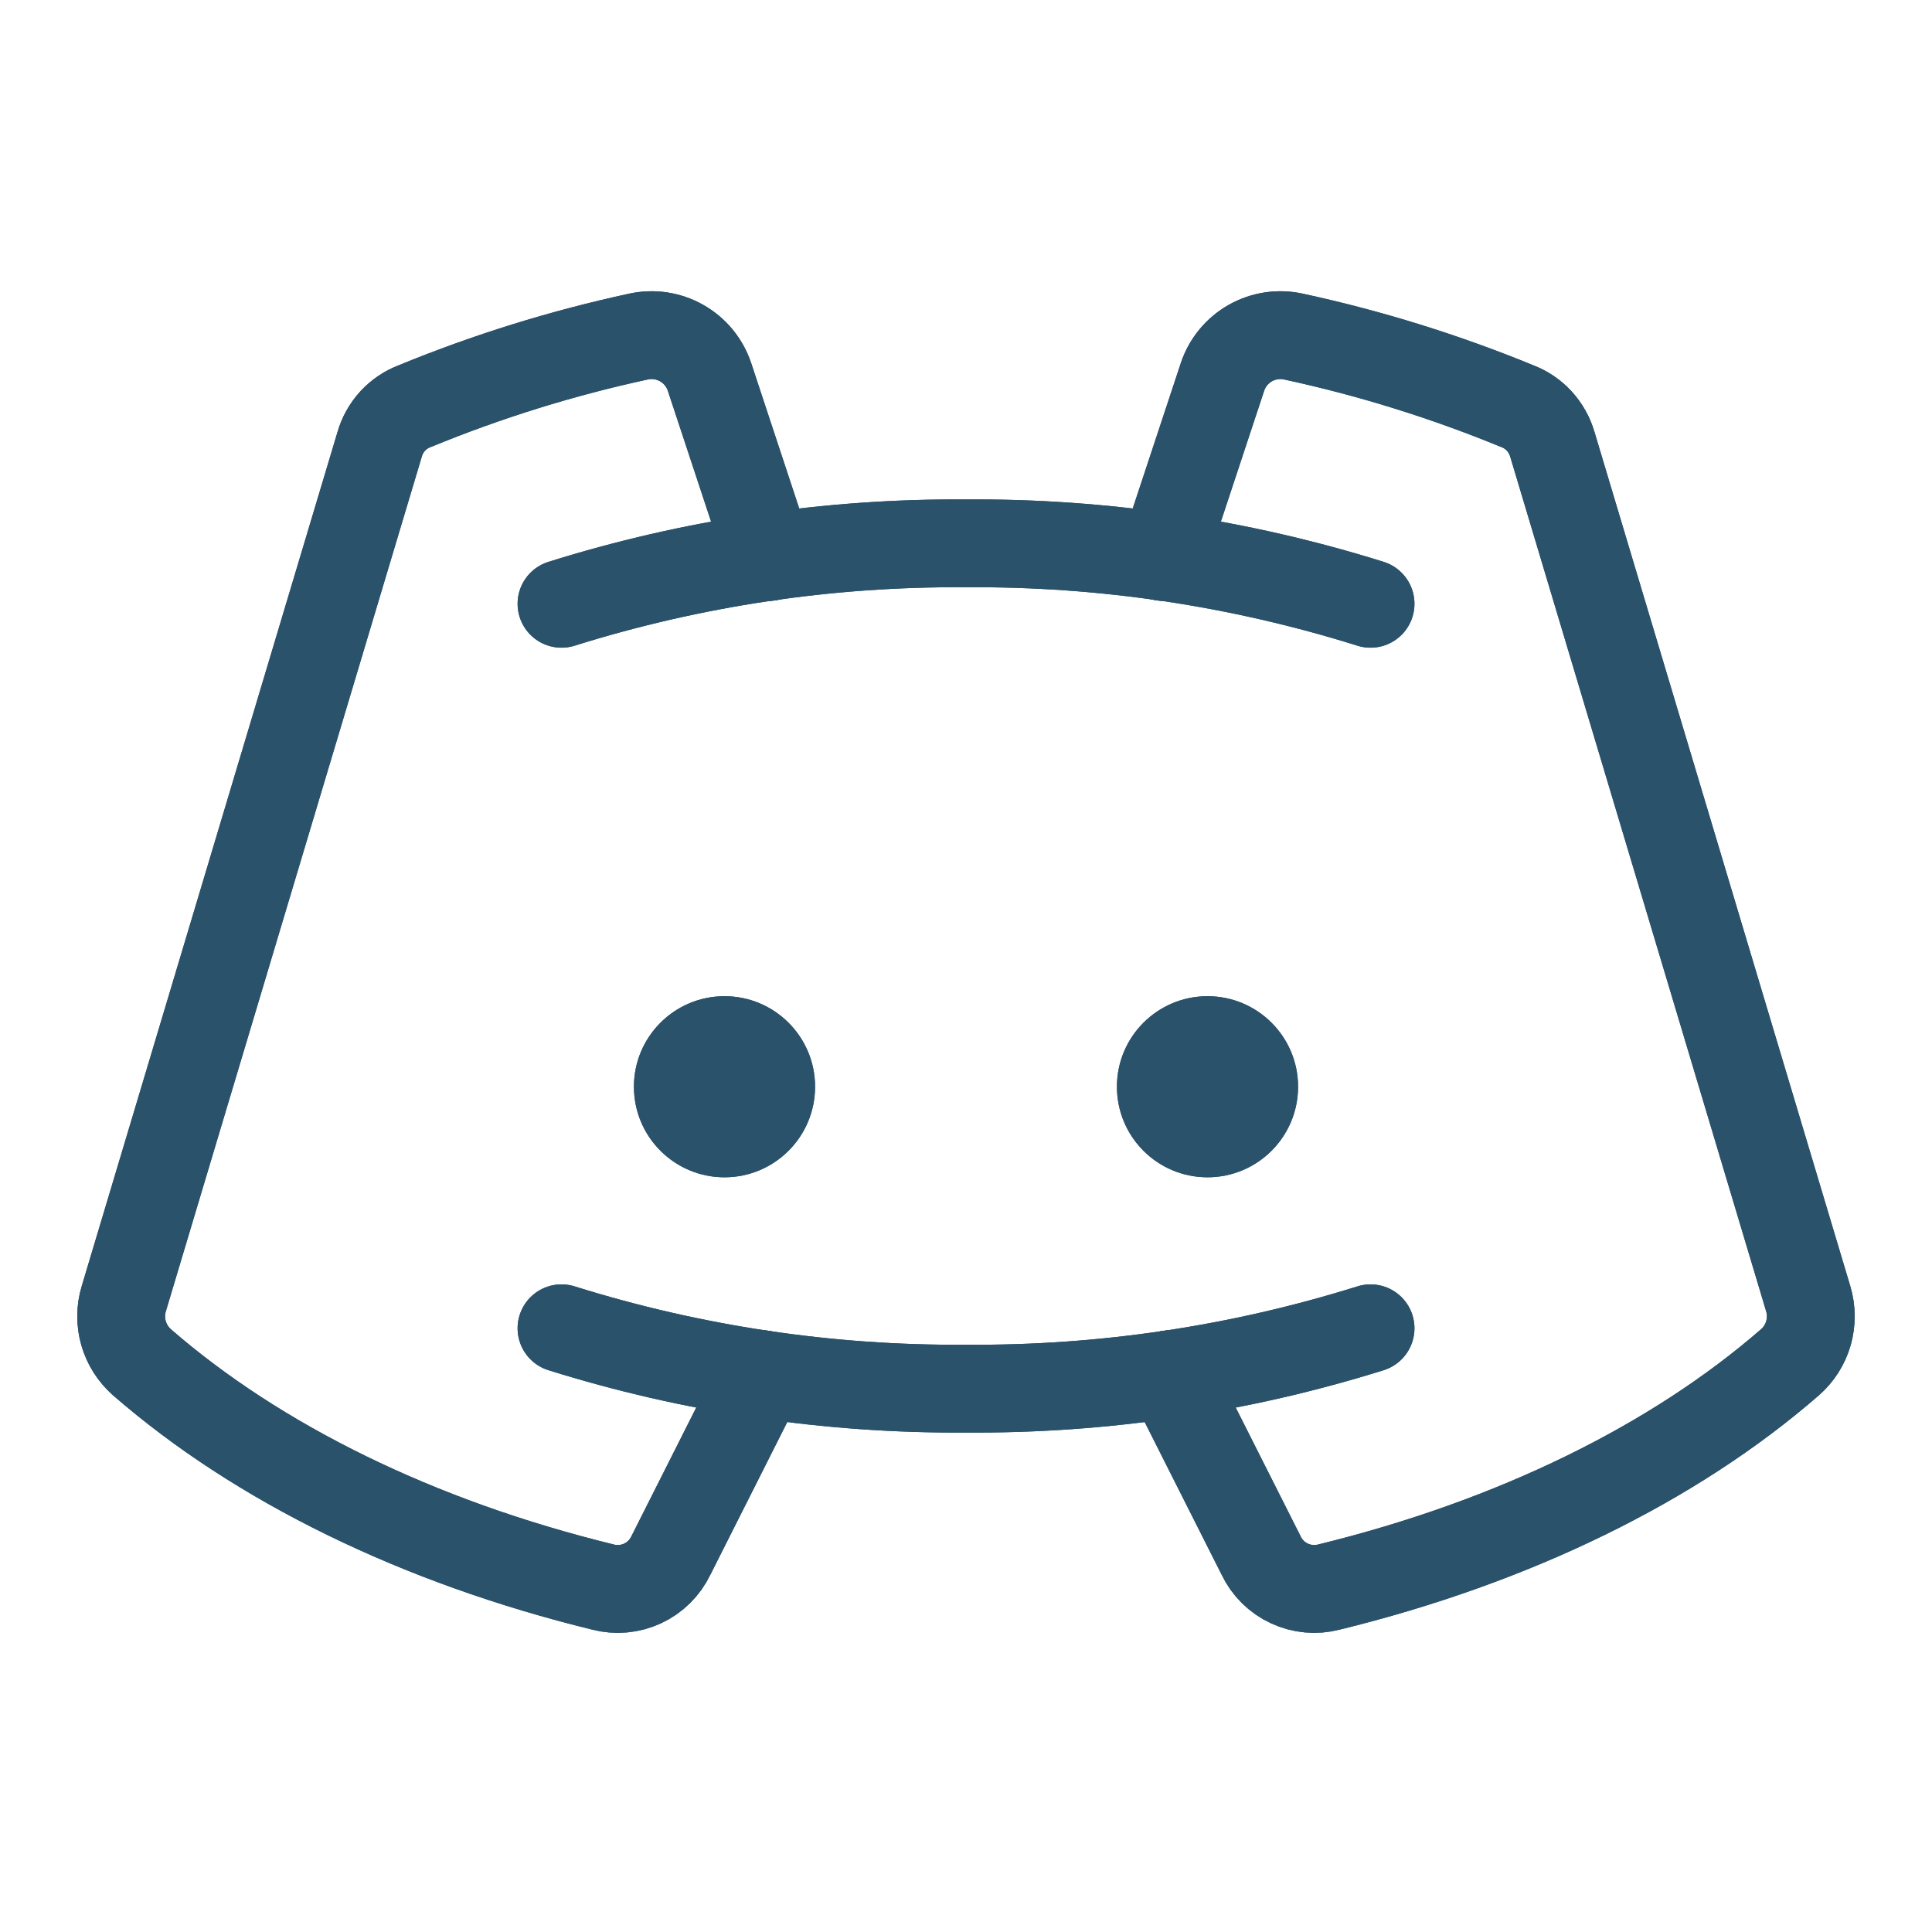
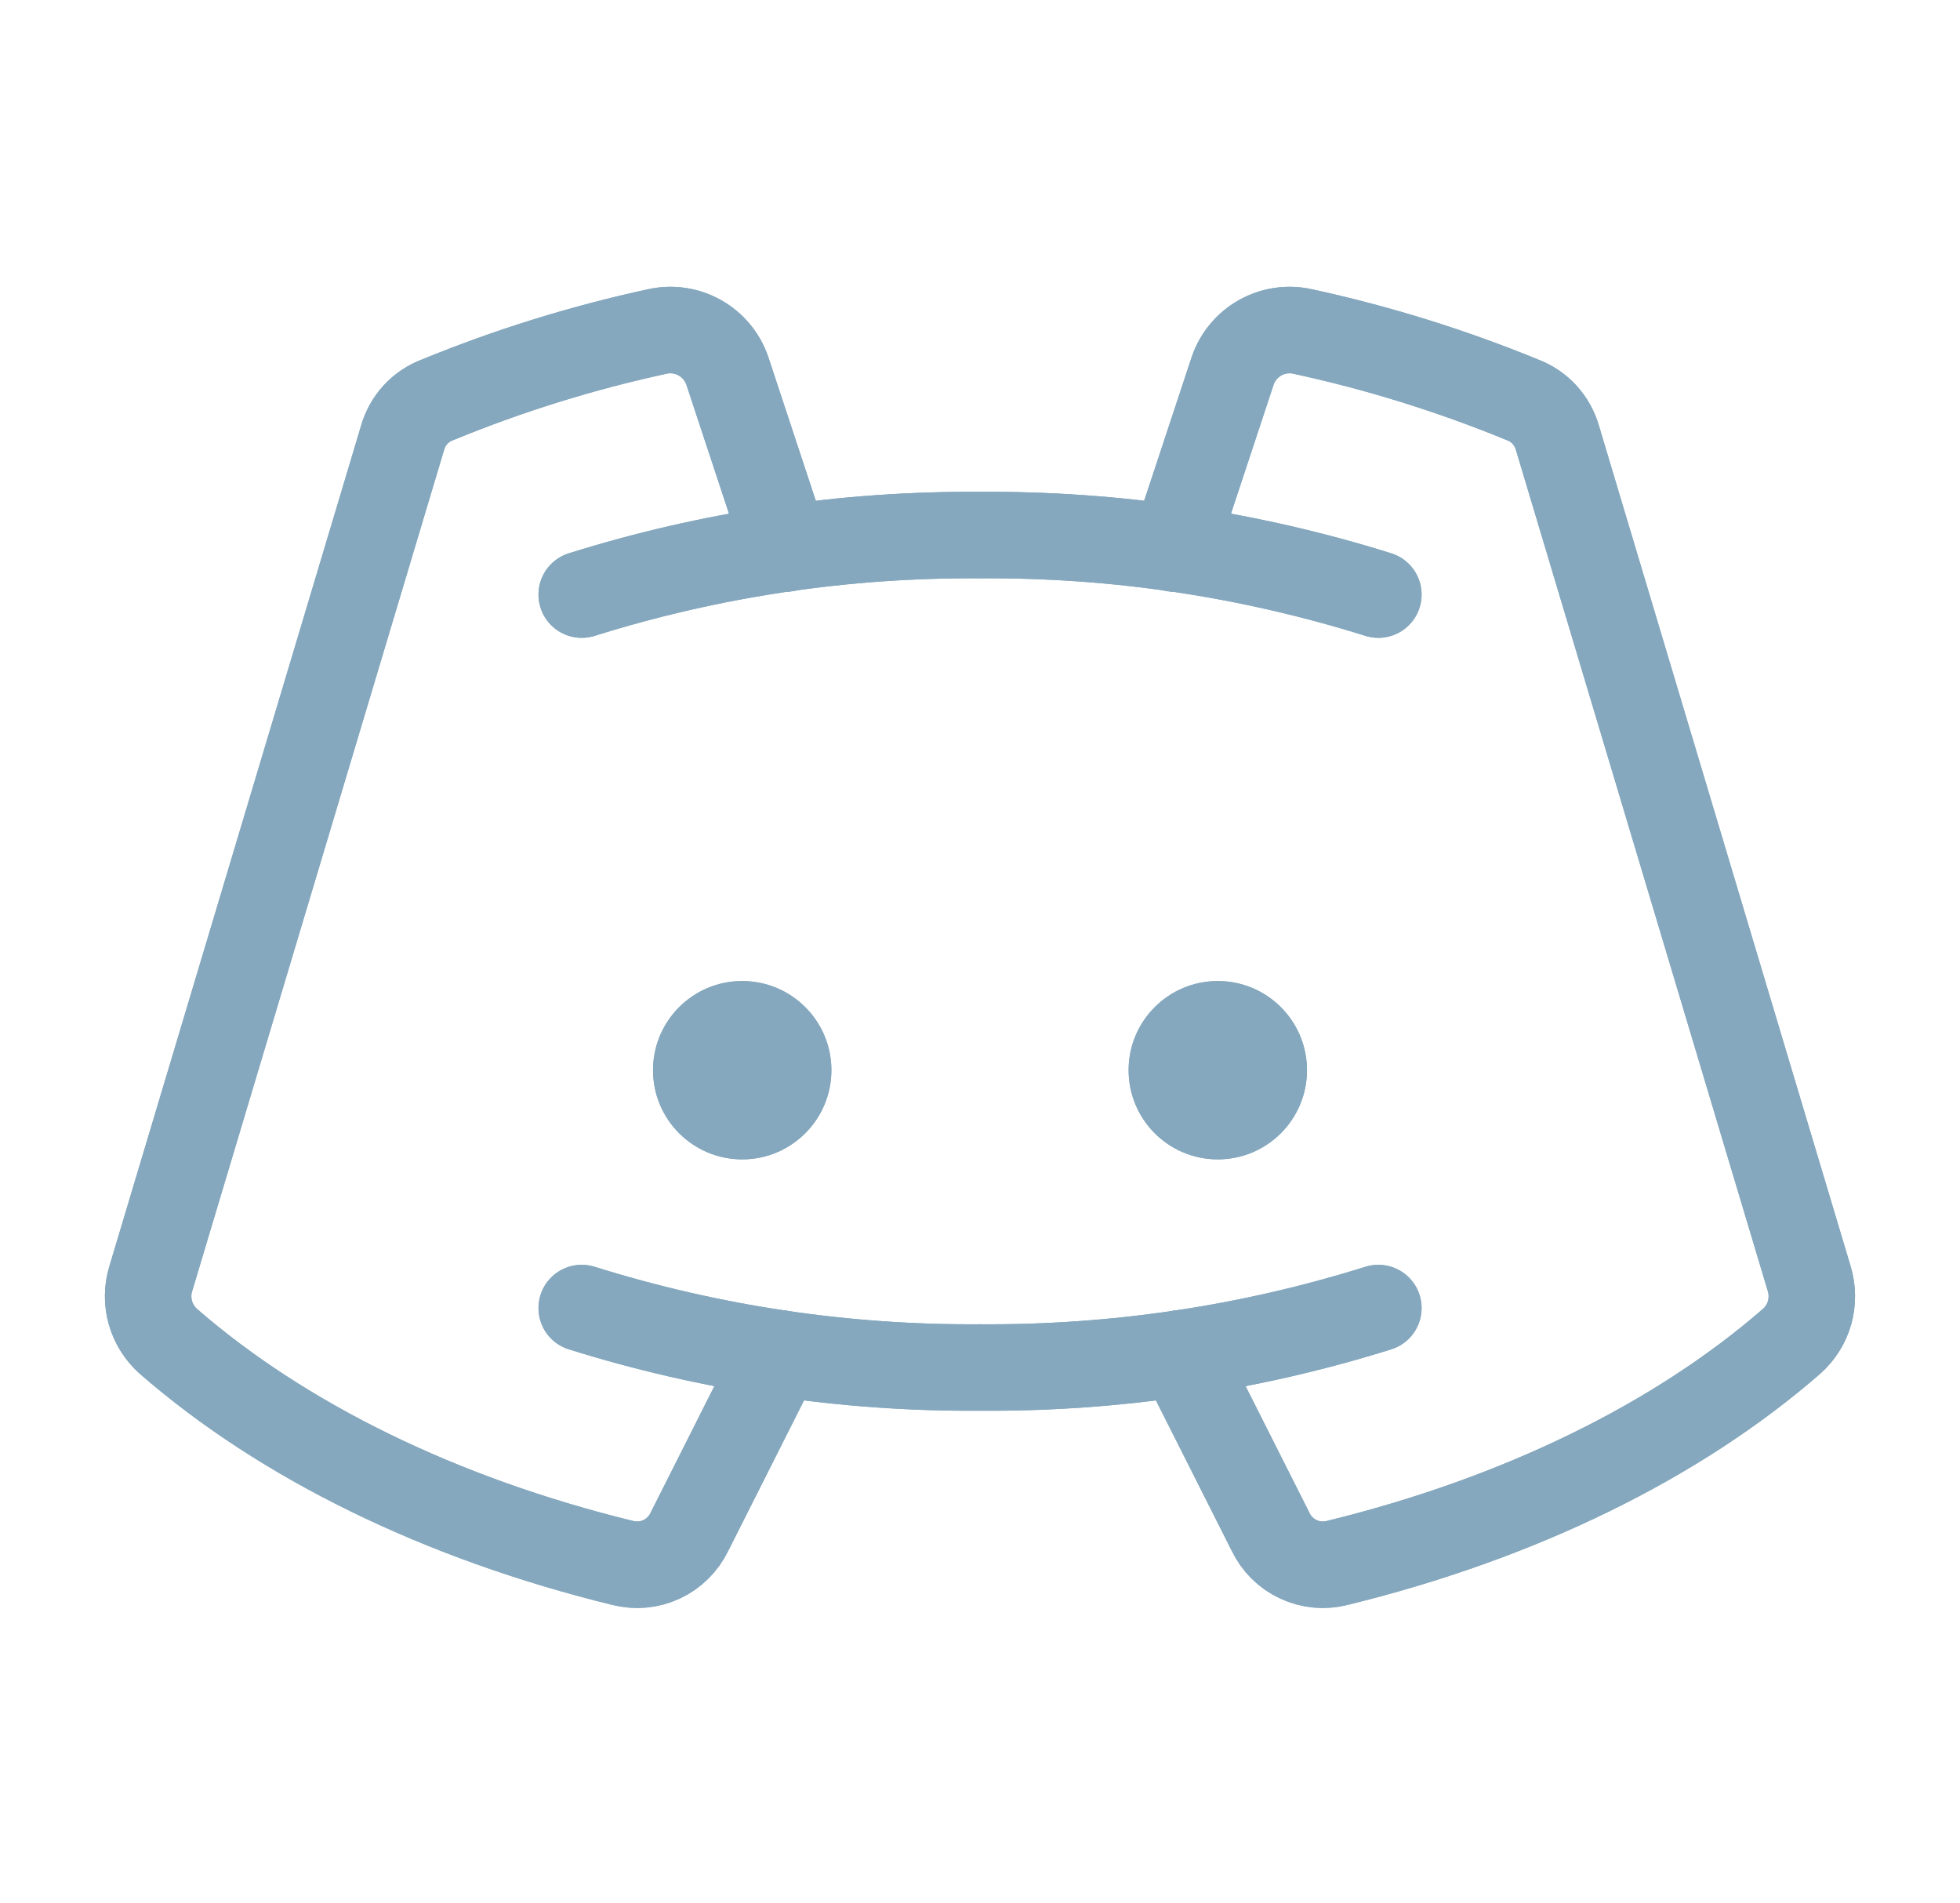
- <svg xmlns="http://www.w3.org/2000/svg" width="33" height="33" viewBox="0 0 33 33" fill="none">
-   <path d="M12.375 20.109C13.229 20.109 13.922 19.417 13.922 18.562C13.922 17.708 13.229 17.016 12.375 17.016C11.521 17.016 10.828 17.708 10.828 18.562C10.828 19.417 11.521 20.109 12.375 20.109Z" fill="#2B526B" />
-   <path d="M20.625 20.109C21.479 20.109 22.172 19.417 22.172 18.562C22.172 17.708 21.479 17.016 20.625 17.016C19.771 17.016 19.078 17.708 19.078 18.562C19.078 19.417 19.771 20.109 20.625 20.109Z" fill="#2B526B" />
-   <path d="M9.591 10.313C11.826 9.612 14.158 9.264 16.5 9.281C18.843 9.264 21.174 9.612 23.41 10.313" stroke="#2B526B" stroke-width="1.5" stroke-linecap="round" stroke-linejoin="round" />
-   <path d="M23.41 22.688C21.174 23.388 18.843 23.736 16.5 23.719C14.158 23.736 11.826 23.388 9.591 22.688" stroke="#2B526B" stroke-width="1.5" stroke-linecap="round" stroke-linejoin="round" />
-   <path d="M19.98 23.473L21.54 26.567C21.64 26.778 21.811 26.948 22.023 27.046C22.235 27.145 22.474 27.167 22.7 27.108C25.858 26.335 28.591 24.994 30.576 23.267C30.726 23.135 30.835 22.963 30.89 22.771C30.944 22.579 30.943 22.375 30.886 22.184L26.516 7.592C26.473 7.443 26.396 7.306 26.291 7.191C26.186 7.077 26.055 6.989 25.91 6.935C24.675 6.428 23.398 6.031 22.094 5.749C21.844 5.694 21.582 5.733 21.358 5.859C21.135 5.985 20.965 6.189 20.883 6.432L19.864 9.513" stroke="#2B526B" stroke-width="1.5" stroke-linecap="round" stroke-linejoin="round" />
-   <path d="M13.019 23.473L11.46 26.567C11.359 26.778 11.188 26.948 10.977 27.046C10.765 27.145 10.525 27.167 10.299 27.108C7.141 26.335 4.408 24.994 2.423 23.267C2.274 23.135 2.165 22.963 2.11 22.771C2.055 22.579 2.056 22.375 2.114 22.184L6.484 7.592C6.526 7.443 6.603 7.306 6.708 7.191C6.814 7.077 6.944 6.989 7.09 6.935C8.324 6.428 9.601 6.031 10.905 5.749C11.156 5.694 11.418 5.733 11.641 5.859C11.865 5.985 12.034 6.189 12.117 6.432L13.135 9.513" stroke="#2B526B" stroke-width="1.5" stroke-linecap="round" stroke-linejoin="round" />
-   <path d="M12.375 20.109C13.229 20.109 13.922 19.417 13.922 18.562C13.922 17.708 13.229 17.016 12.375 17.016C11.521 17.016 10.828 17.708 10.828 18.562C10.828 19.417 11.521 20.109 12.375 20.109Z" fill="#2B526B" />
-   <path d="M20.625 20.109C21.479 20.109 22.172 19.417 22.172 18.562C22.172 17.708 21.479 17.016 20.625 17.016C19.771 17.016 19.078 17.708 19.078 18.562C19.078 19.417 19.771 20.109 20.625 20.109Z" fill="#2B526B" />
-   <path d="M9.591 10.313C11.826 9.612 14.158 9.264 16.5 9.281C18.843 9.264 21.174 9.612 23.41 10.313" stroke="#2B526B" stroke-width="1.5" stroke-linecap="round" stroke-linejoin="round" />
-   <path d="M23.41 22.688C21.174 23.388 18.843 23.736 16.5 23.719C14.158 23.736 11.826 23.388 9.591 22.688" stroke="#2B526B" stroke-width="1.5" stroke-linecap="round" stroke-linejoin="round" />
-   <path d="M19.98 23.473L21.54 26.567C21.64 26.778 21.811 26.948 22.023 27.046C22.235 27.145 22.474 27.167 22.7 27.108C25.858 26.335 28.591 24.994 30.576 23.267C30.726 23.135 30.835 22.963 30.89 22.771C30.944 22.579 30.943 22.375 30.886 22.184L26.516 7.592C26.473 7.443 26.396 7.306 26.291 7.191C26.186 7.077 26.055 6.989 25.91 6.935C24.675 6.428 23.398 6.031 22.094 5.749C21.844 5.694 21.582 5.733 21.358 5.859C21.135 5.985 20.965 6.189 20.883 6.432L19.864 9.513" stroke="#2B526B" stroke-width="1.5" stroke-linecap="round" stroke-linejoin="round" />
-   <path d="M13.019 23.473L11.46 26.567C11.359 26.778 11.188 26.948 10.977 27.046C10.765 27.145 10.525 27.167 10.299 27.108C7.141 26.335 4.408 24.994 2.423 23.267C2.274 23.135 2.165 22.963 2.11 22.771C2.055 22.579 2.056 22.375 2.114 22.184L6.484 7.592C6.526 7.443 6.603 7.306 6.708 7.191C6.814 7.077 6.944 6.989 7.09 6.935C8.324 6.428 9.601 6.031 10.905 5.749C11.156 5.694 11.418 5.733 11.641 5.859C11.865 5.985 12.034 6.189 12.117 6.432L13.135 9.513" stroke="#2B526B" stroke-width="1.5" stroke-linecap="round" stroke-linejoin="round" />
+ <svg xmlns="http://www.w3.org/2000/svg" width="34" height="33" viewBox="0 0 34 33" fill="none">
+   <path d="M12.875 20.109C13.729 20.109 14.422 19.417 14.422 18.562C14.422 17.708 13.729 17.016 12.875 17.016C12.021 17.016 11.328 17.708 11.328 18.562C11.328 19.417 12.021 20.109 12.875 20.109Z" fill="#85A8BE" />
+   <path d="M21.125 20.109C21.979 20.109 22.672 19.417 22.672 18.562C22.672 17.708 21.979 17.016 21.125 17.016C20.271 17.016 19.578 17.708 19.578 18.562C19.578 19.417 20.271 20.109 21.125 20.109Z" fill="#85A8BE" />
+   <path d="M10.091 10.313C12.326 9.612 14.658 9.264 17 9.281C19.343 9.264 21.674 9.612 23.91 10.313" stroke="#85A8BE" stroke-width="1.5" stroke-linecap="round" stroke-linejoin="round" />
+   <path d="M23.91 22.688C21.674 23.388 19.343 23.736 17 23.719C14.658 23.736 12.326 23.388 10.091 22.688" stroke="#85A8BE" stroke-width="1.5" stroke-linecap="round" stroke-linejoin="round" />
+   <path d="M20.48 23.473L22.04 26.567C22.14 26.778 22.311 26.948 22.523 27.046C22.735 27.145 22.974 27.167 23.2 27.108C26.358 26.335 29.091 24.994 31.076 23.267C31.226 23.135 31.335 22.963 31.39 22.771C31.444 22.579 31.443 22.375 31.386 22.184L27.016 7.592C26.973 7.443 26.896 7.306 26.791 7.191C26.686 7.077 26.555 6.989 26.41 6.935C25.175 6.428 23.898 6.031 22.594 5.749C22.344 5.694 22.082 5.733 21.858 5.859C21.635 5.985 21.465 6.189 21.383 6.432L20.364 9.513" stroke="#85A8BE" stroke-width="1.5" stroke-linecap="round" stroke-linejoin="round" />
+   <path d="M13.519 23.473L11.96 26.567C11.859 26.778 11.688 26.948 11.477 27.046C11.265 27.145 11.025 27.167 10.799 27.108C7.641 26.335 4.908 24.994 2.923 23.267C2.774 23.135 2.665 22.963 2.61 22.771C2.555 22.579 2.556 22.375 2.614 22.184L6.984 7.592C7.026 7.443 7.103 7.306 7.208 7.191C7.314 7.077 7.444 6.989 7.59 6.935C8.824 6.428 10.101 6.031 11.405 5.749C11.656 5.694 11.918 5.733 12.141 5.859C12.365 5.985 12.534 6.189 12.617 6.432L13.635 9.513" stroke="#85A8BE" stroke-width="1.5" stroke-linecap="round" stroke-linejoin="round" />
+   <path d="M12.875 20.109C13.729 20.109 14.422 19.417 14.422 18.562C14.422 17.708 13.729 17.016 12.875 17.016C12.021 17.016 11.328 17.708 11.328 18.562C11.328 19.417 12.021 20.109 12.875 20.109Z" fill="#85A8BE" />
+   <path d="M21.125 20.109C21.979 20.109 22.672 19.417 22.672 18.562C22.672 17.708 21.979 17.016 21.125 17.016C20.271 17.016 19.578 17.708 19.578 18.562C19.578 19.417 20.271 20.109 21.125 20.109Z" fill="#85A8BE" />
+   <path d="M10.091 10.313C12.326 9.612 14.658 9.264 17 9.281C19.343 9.264 21.674 9.612 23.91 10.313" stroke="#85A8BE" stroke-width="1.5" stroke-linecap="round" stroke-linejoin="round" />
+   <path d="M23.91 22.688C21.674 23.388 19.343 23.736 17 23.719C14.658 23.736 12.326 23.388 10.091 22.688" stroke="#85A8BE" stroke-width="1.5" stroke-linecap="round" stroke-linejoin="round" />
+   <path d="M20.48 23.473L22.04 26.567C22.14 26.778 22.311 26.948 22.523 27.046C22.735 27.145 22.974 27.167 23.2 27.108C26.358 26.335 29.091 24.994 31.076 23.267C31.226 23.135 31.335 22.963 31.39 22.771C31.444 22.579 31.443 22.375 31.386 22.184L27.016 7.592C26.973 7.443 26.896 7.306 26.791 7.191C26.686 7.077 26.555 6.989 26.41 6.935C25.175 6.428 23.898 6.031 22.594 5.749C22.344 5.694 22.082 5.733 21.858 5.859C21.635 5.985 21.465 6.189 21.383 6.432L20.364 9.513" stroke="#85A8BE" stroke-width="1.5" stroke-linecap="round" stroke-linejoin="round" />
+   <path d="M13.519 23.473L11.96 26.567C11.859 26.778 11.688 26.948 11.477 27.046C11.265 27.145 11.025 27.167 10.799 27.108C7.641 26.335 4.908 24.994 2.923 23.267C2.774 23.135 2.665 22.963 2.61 22.771C2.555 22.579 2.556 22.375 2.614 22.184L6.984 7.592C7.026 7.443 7.103 7.306 7.208 7.191C7.314 7.077 7.444 6.989 7.59 6.935C8.824 6.428 10.101 6.031 11.405 5.749C11.656 5.694 11.918 5.733 12.141 5.859C12.365 5.985 12.534 6.189 12.617 6.432L13.635 9.513" stroke="#85A8BE" stroke-width="1.5" stroke-linecap="round" stroke-linejoin="round" />
</svg>
